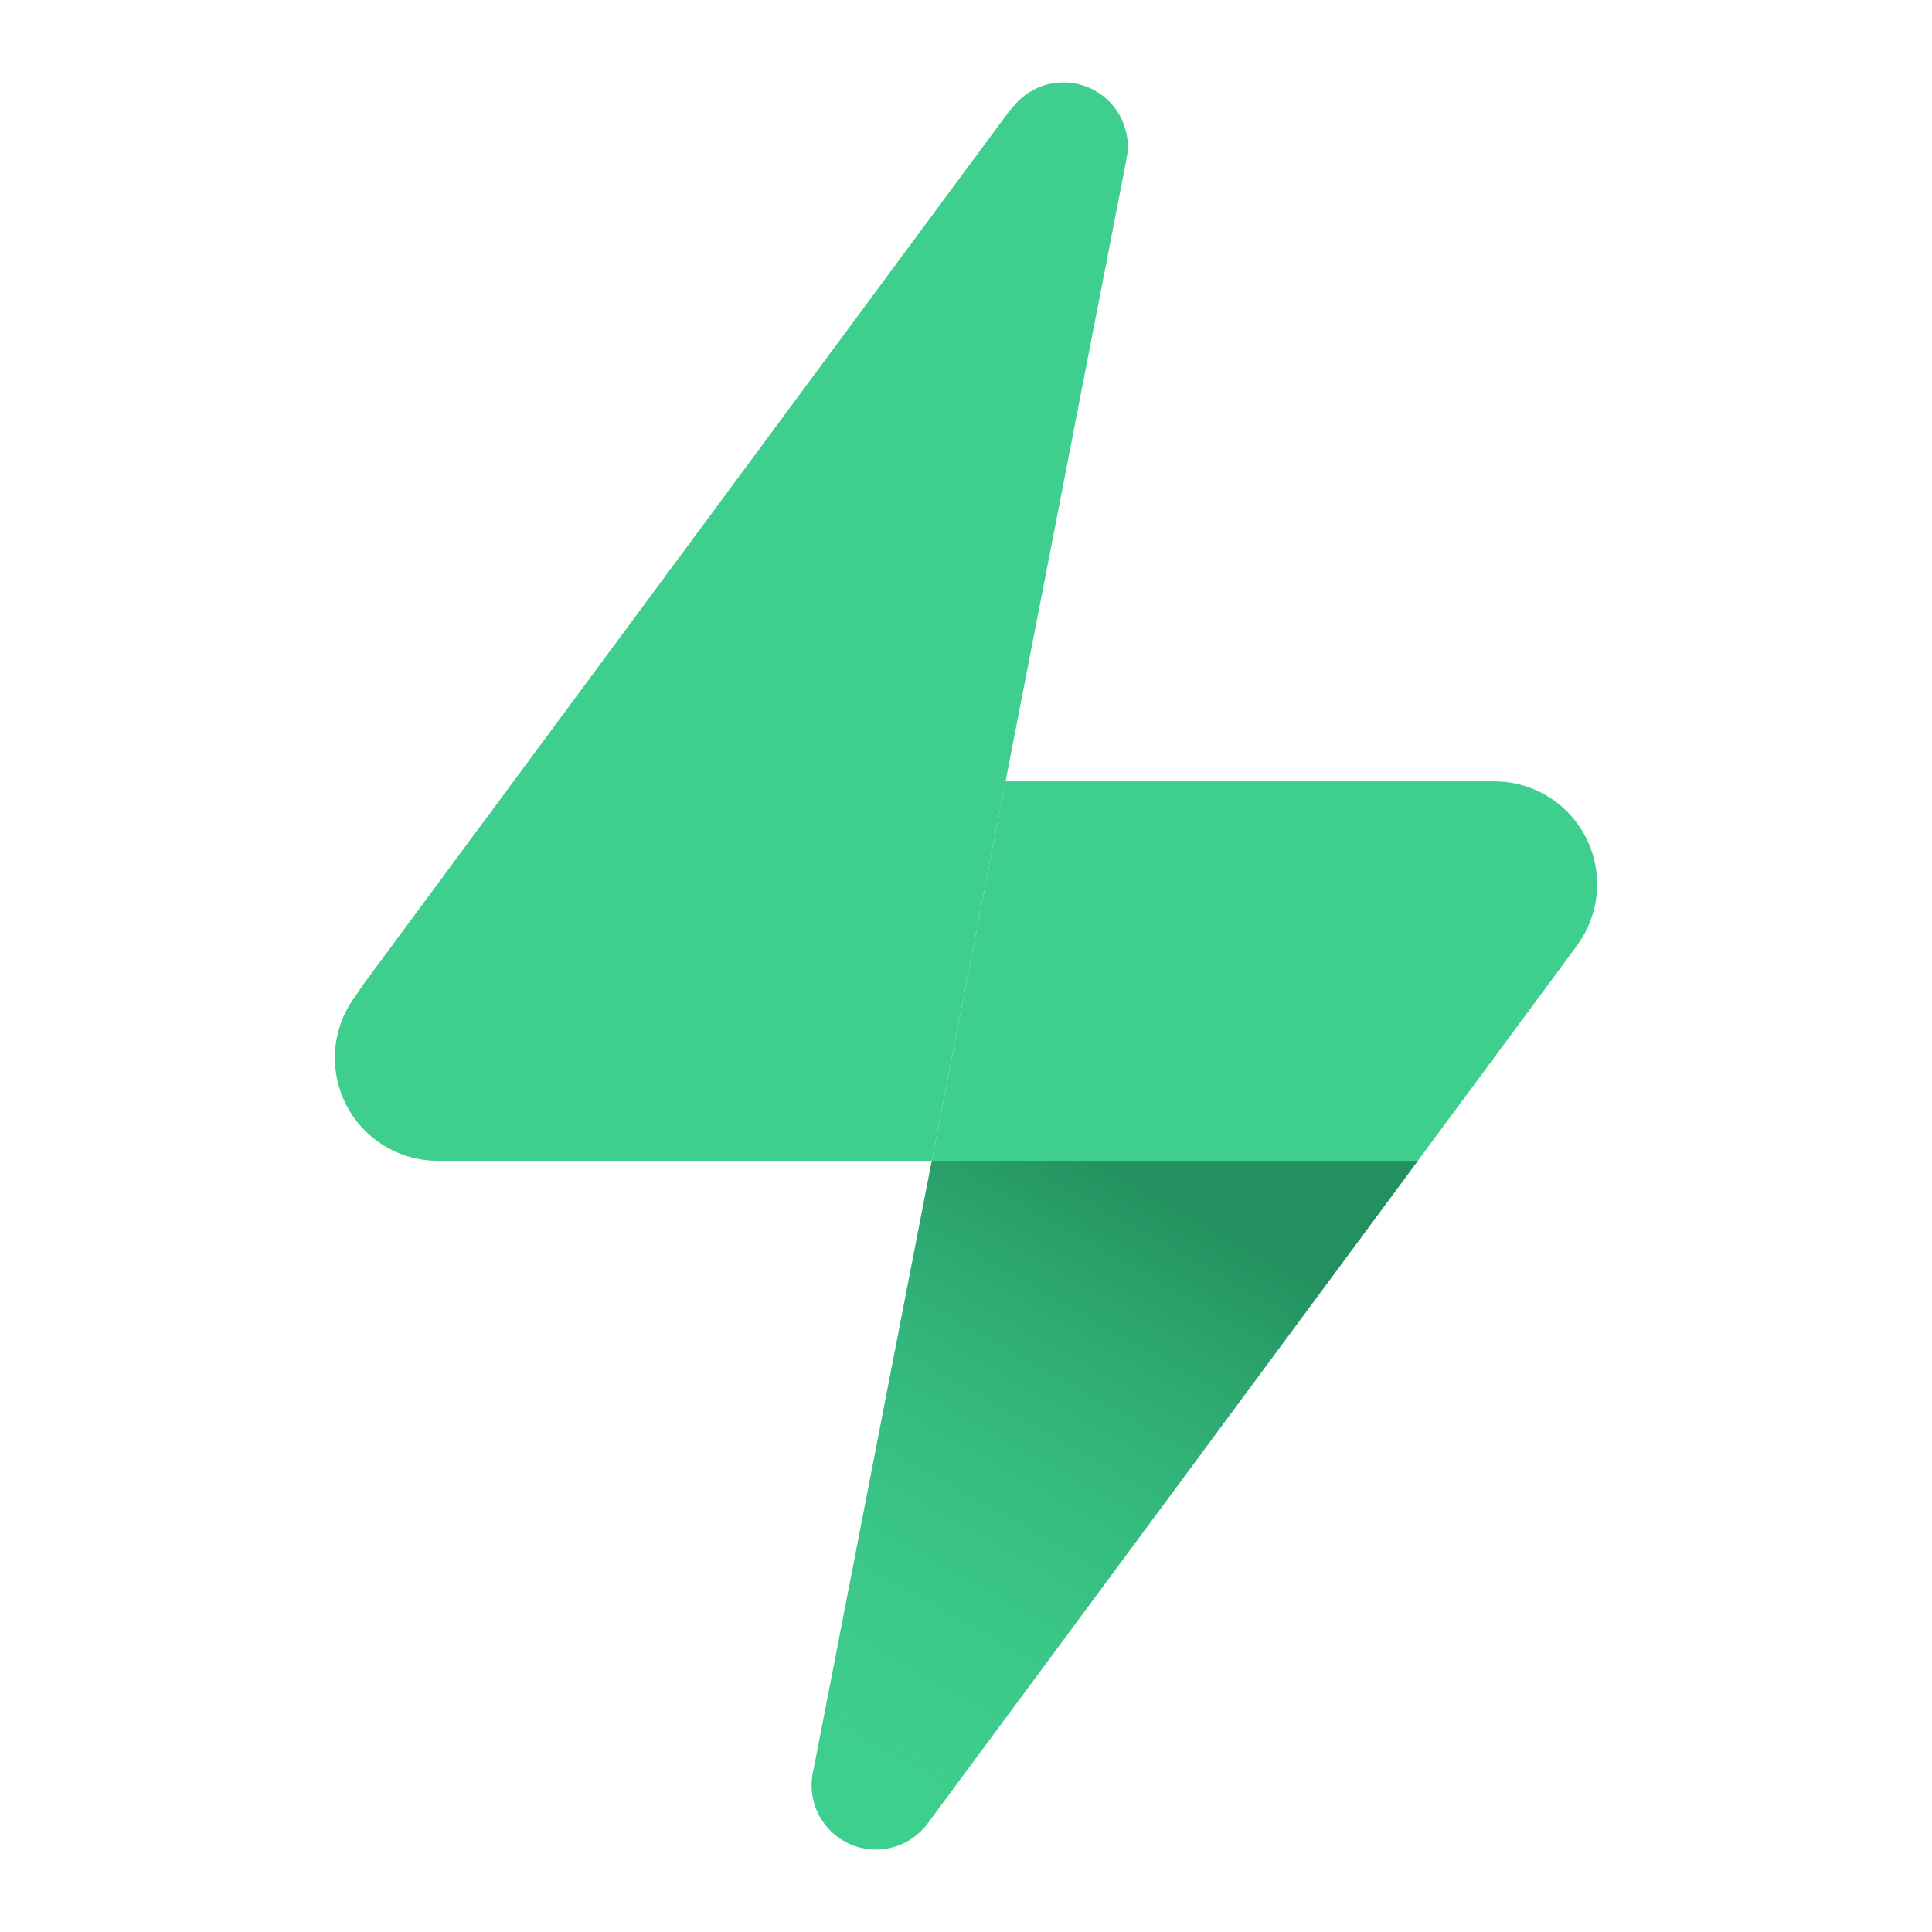
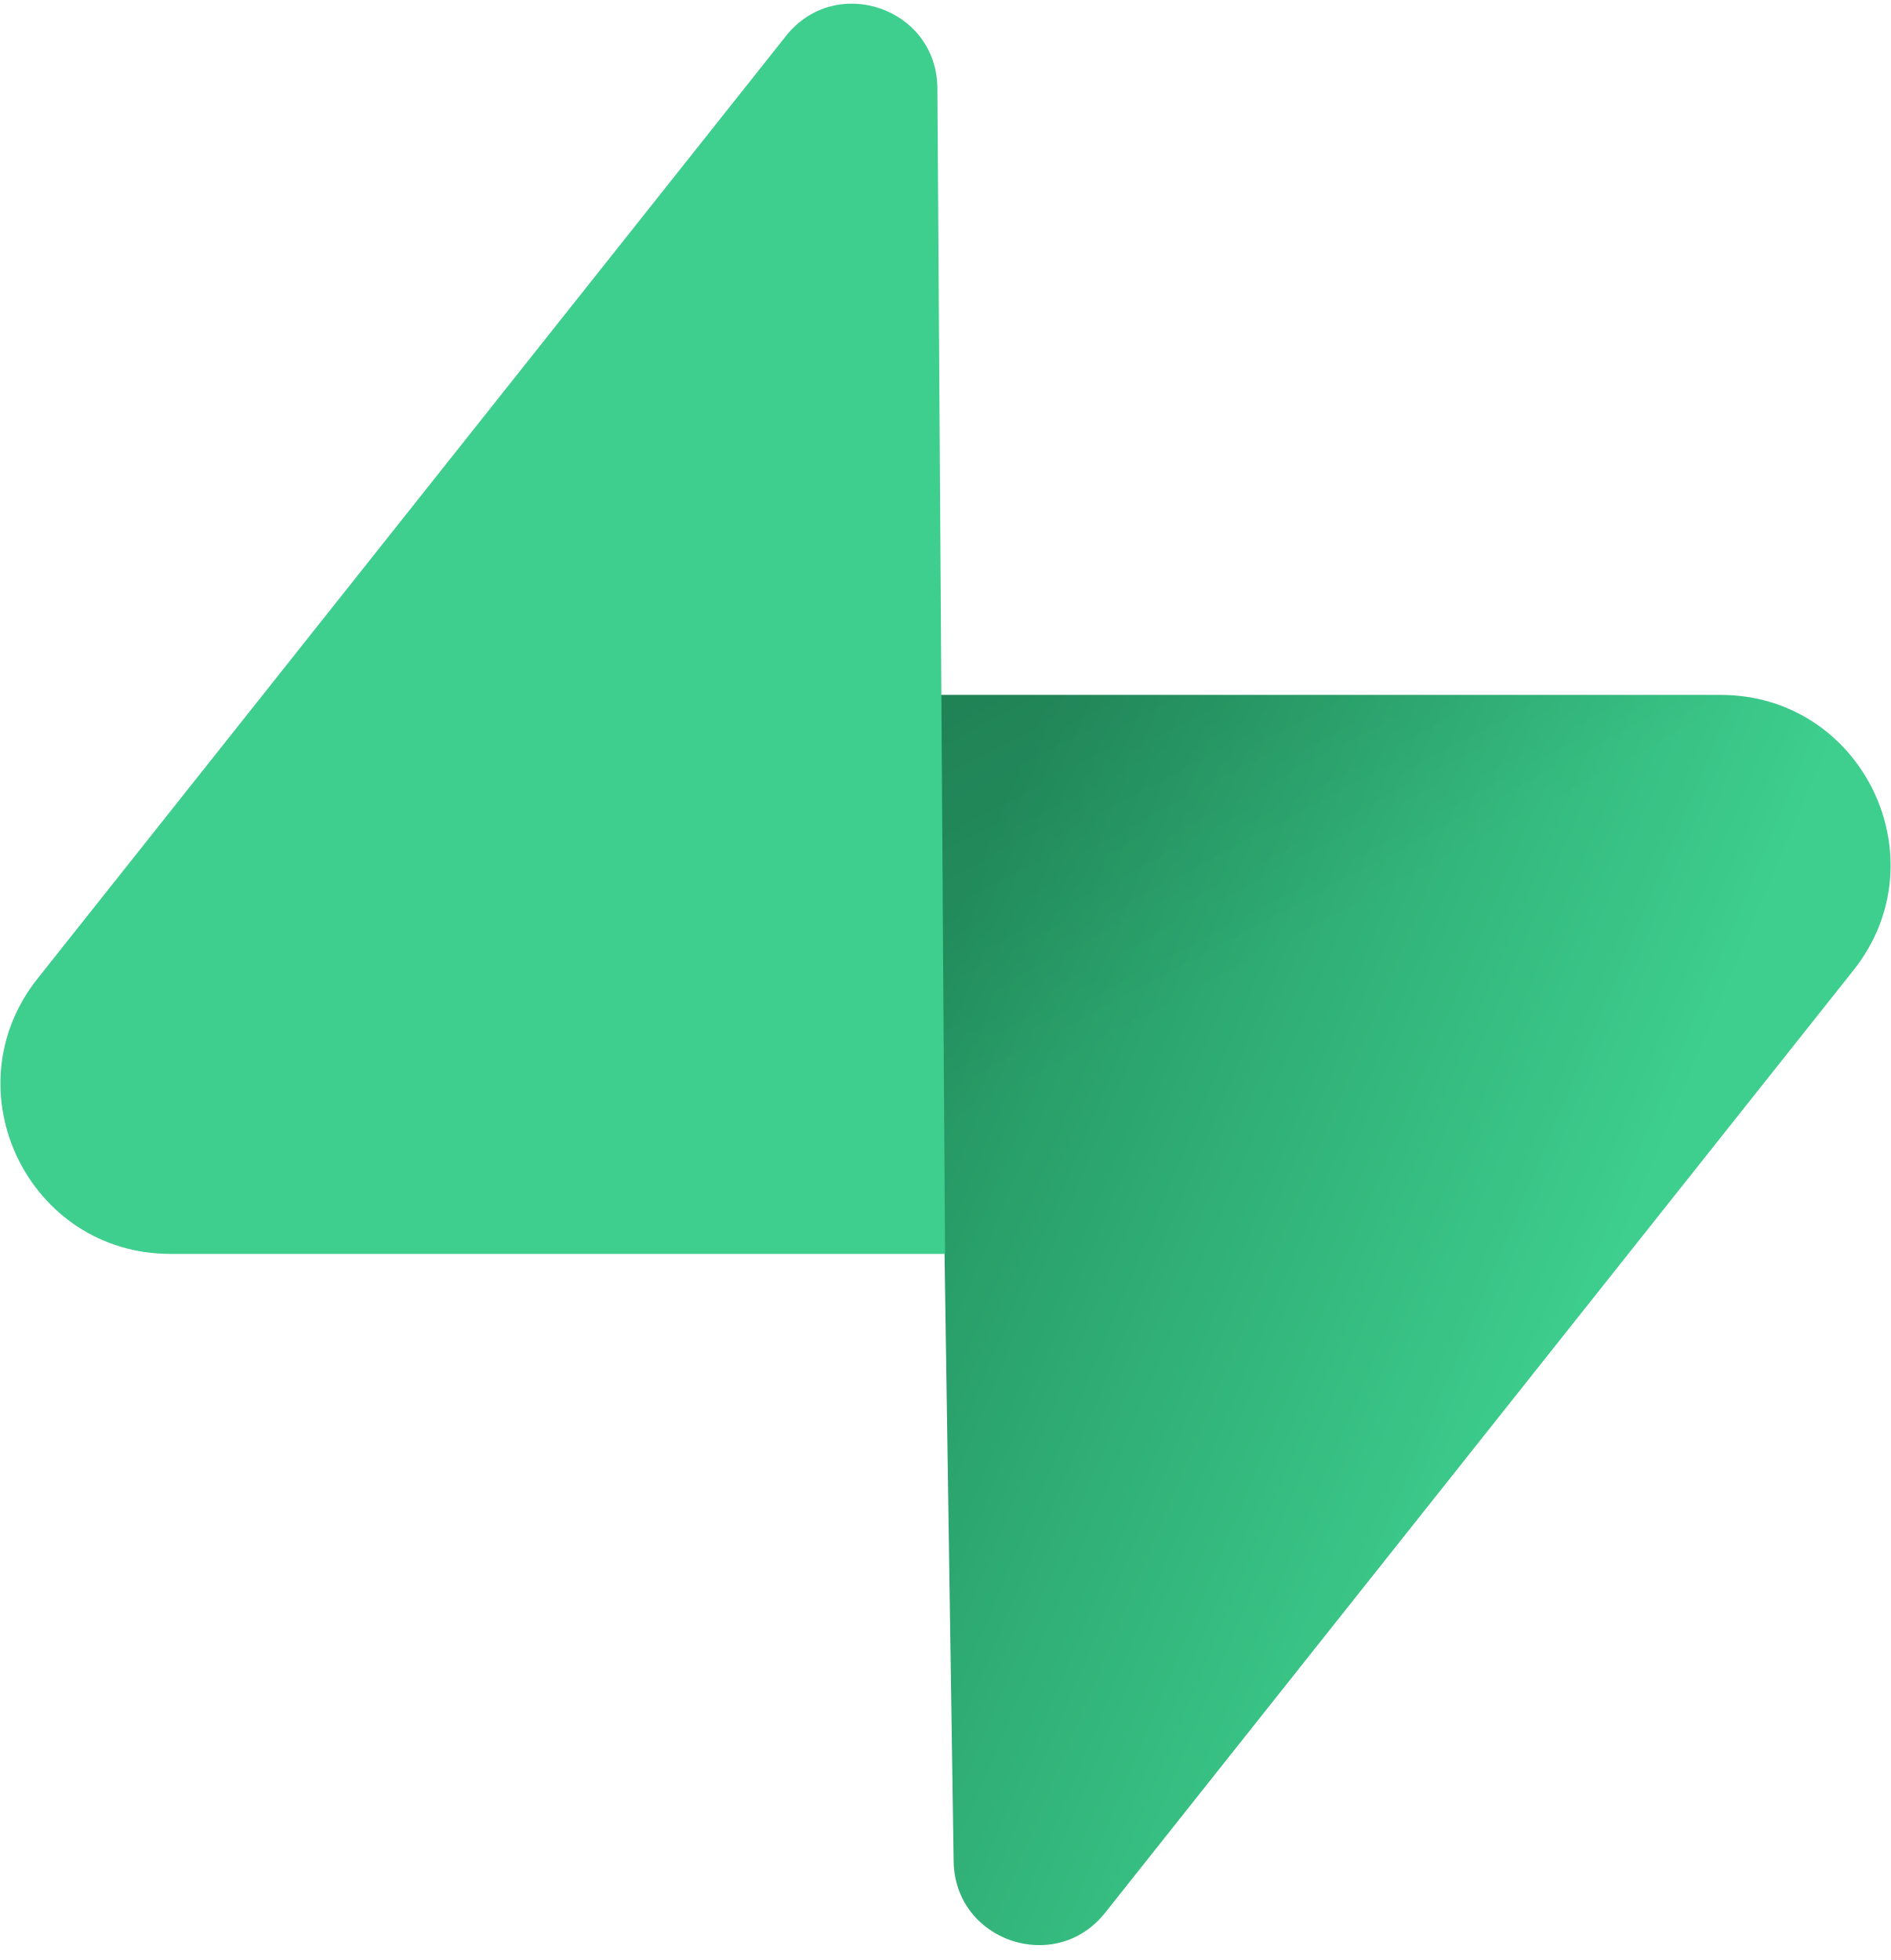
- <svg xmlns="http://www.w3.org/2000/svg" width="375" height="375" viewBox="0 0 375 375" fill="none">
-   <path d="M218.909 28.483C218.909 21.589 213.322 16 206.431 16C203.004 16 199.9 17.382 197.645 19.619L195.912 21.548L99.675 151.658H195.18L218.429 32.005L218.853 29.668C218.89 29.278 218.909 28.883 218.909 28.483Z" fill="#3ECF8E" />
-   <path d="M65 205.336C65 216.366 73.939 225.308 84.965 225.308L85.053 225.308H180.87L195.18 151.658H99.675L70.736 190.783L68.873 193.512C66.438 196.822 65 200.911 65 205.336Z" fill="#3ECF8E" />
-   <path d="M310 171.631C310 160.6 301.061 151.658 290.035 151.658H289.245H195.18L180.87 225.308H275.202L305.604 184.205L306.817 182.455C308.831 179.337 310 175.62 310 171.631Z" fill="#3ECF8E" />
-   <path d="M157.533 346.517C157.533 353.411 163.119 359 170.011 359C173.706 359 177.027 357.393 179.311 354.839L179.803 354.285L275.202 225.308H180.87L157.985 343.089L157.924 343.405C157.668 344.4 157.533 345.443 157.533 346.517Z" fill="#3ECF8E" />
-   <path d="M157.533 346.517C157.533 353.411 163.119 359 170.011 359C173.706 359 177.027 357.393 179.311 354.839L179.803 354.285L275.202 225.308H180.87L157.985 343.089L157.924 343.405C157.668 344.4 157.533 345.443 157.533 346.517Z" fill="url(#paint0_linear)" />
+ <svg xmlns="http://www.w3.org/2000/svg" width="109" height="113" viewBox="0 0 109 113" fill="none">
+   <path d="M63.708 110.284C60.848 113.885 55.05 111.912 54.981 107.314L53.974 40.063L99.194 40.063C107.384 40.063 111.952 49.523 106.859 55.937L63.708 110.284Z" fill="url(#paint0_linear)" />
+   <path d="M63.708 110.284C60.848 113.885 55.05 111.912 54.981 107.314L53.974 40.063L99.194 40.063C107.384 40.063 111.952 49.523 106.859 55.937L63.708 110.284Z" fill="url(#paint1_linear)" fill-opacity="0.2" />
+   <path d="M45.317 2.071C48.176 -1.53 53.974 0.443 54.043 5.041L54.485 72.292H9.831C1.64 72.292 -2.928 62.832 2.166 56.417L45.317 2.071Z" fill="#3ECF8E" />
  <defs>
-     <linearGradient id="paint0_linear" x1="236" y1="237" x2="167" y2="359" gradientUnits="userSpaceOnUse">
-       <stop stop-color="#23915F" />
-       <stop offset="1" stop-color="#3ECF8E" stop-opacity="0" />
+     <linearGradient id="paint0_linear" x1="53.974" y1="54.974" x2="94.163" y2="71.829" gradientUnits="userSpaceOnUse">
+       <stop stop-color="#249361" />
+       <stop offset="1" stop-color="#3ECF8E" />
+     </linearGradient>
+     <linearGradient id="paint1_linear" x1="36.156" y1="30.578" x2="54.484" y2="65.081" gradientUnits="userSpaceOnUse">
+       <stop />
+       <stop offset="1" stop-opacity="0" />
    </linearGradient>
  </defs>
</svg>
